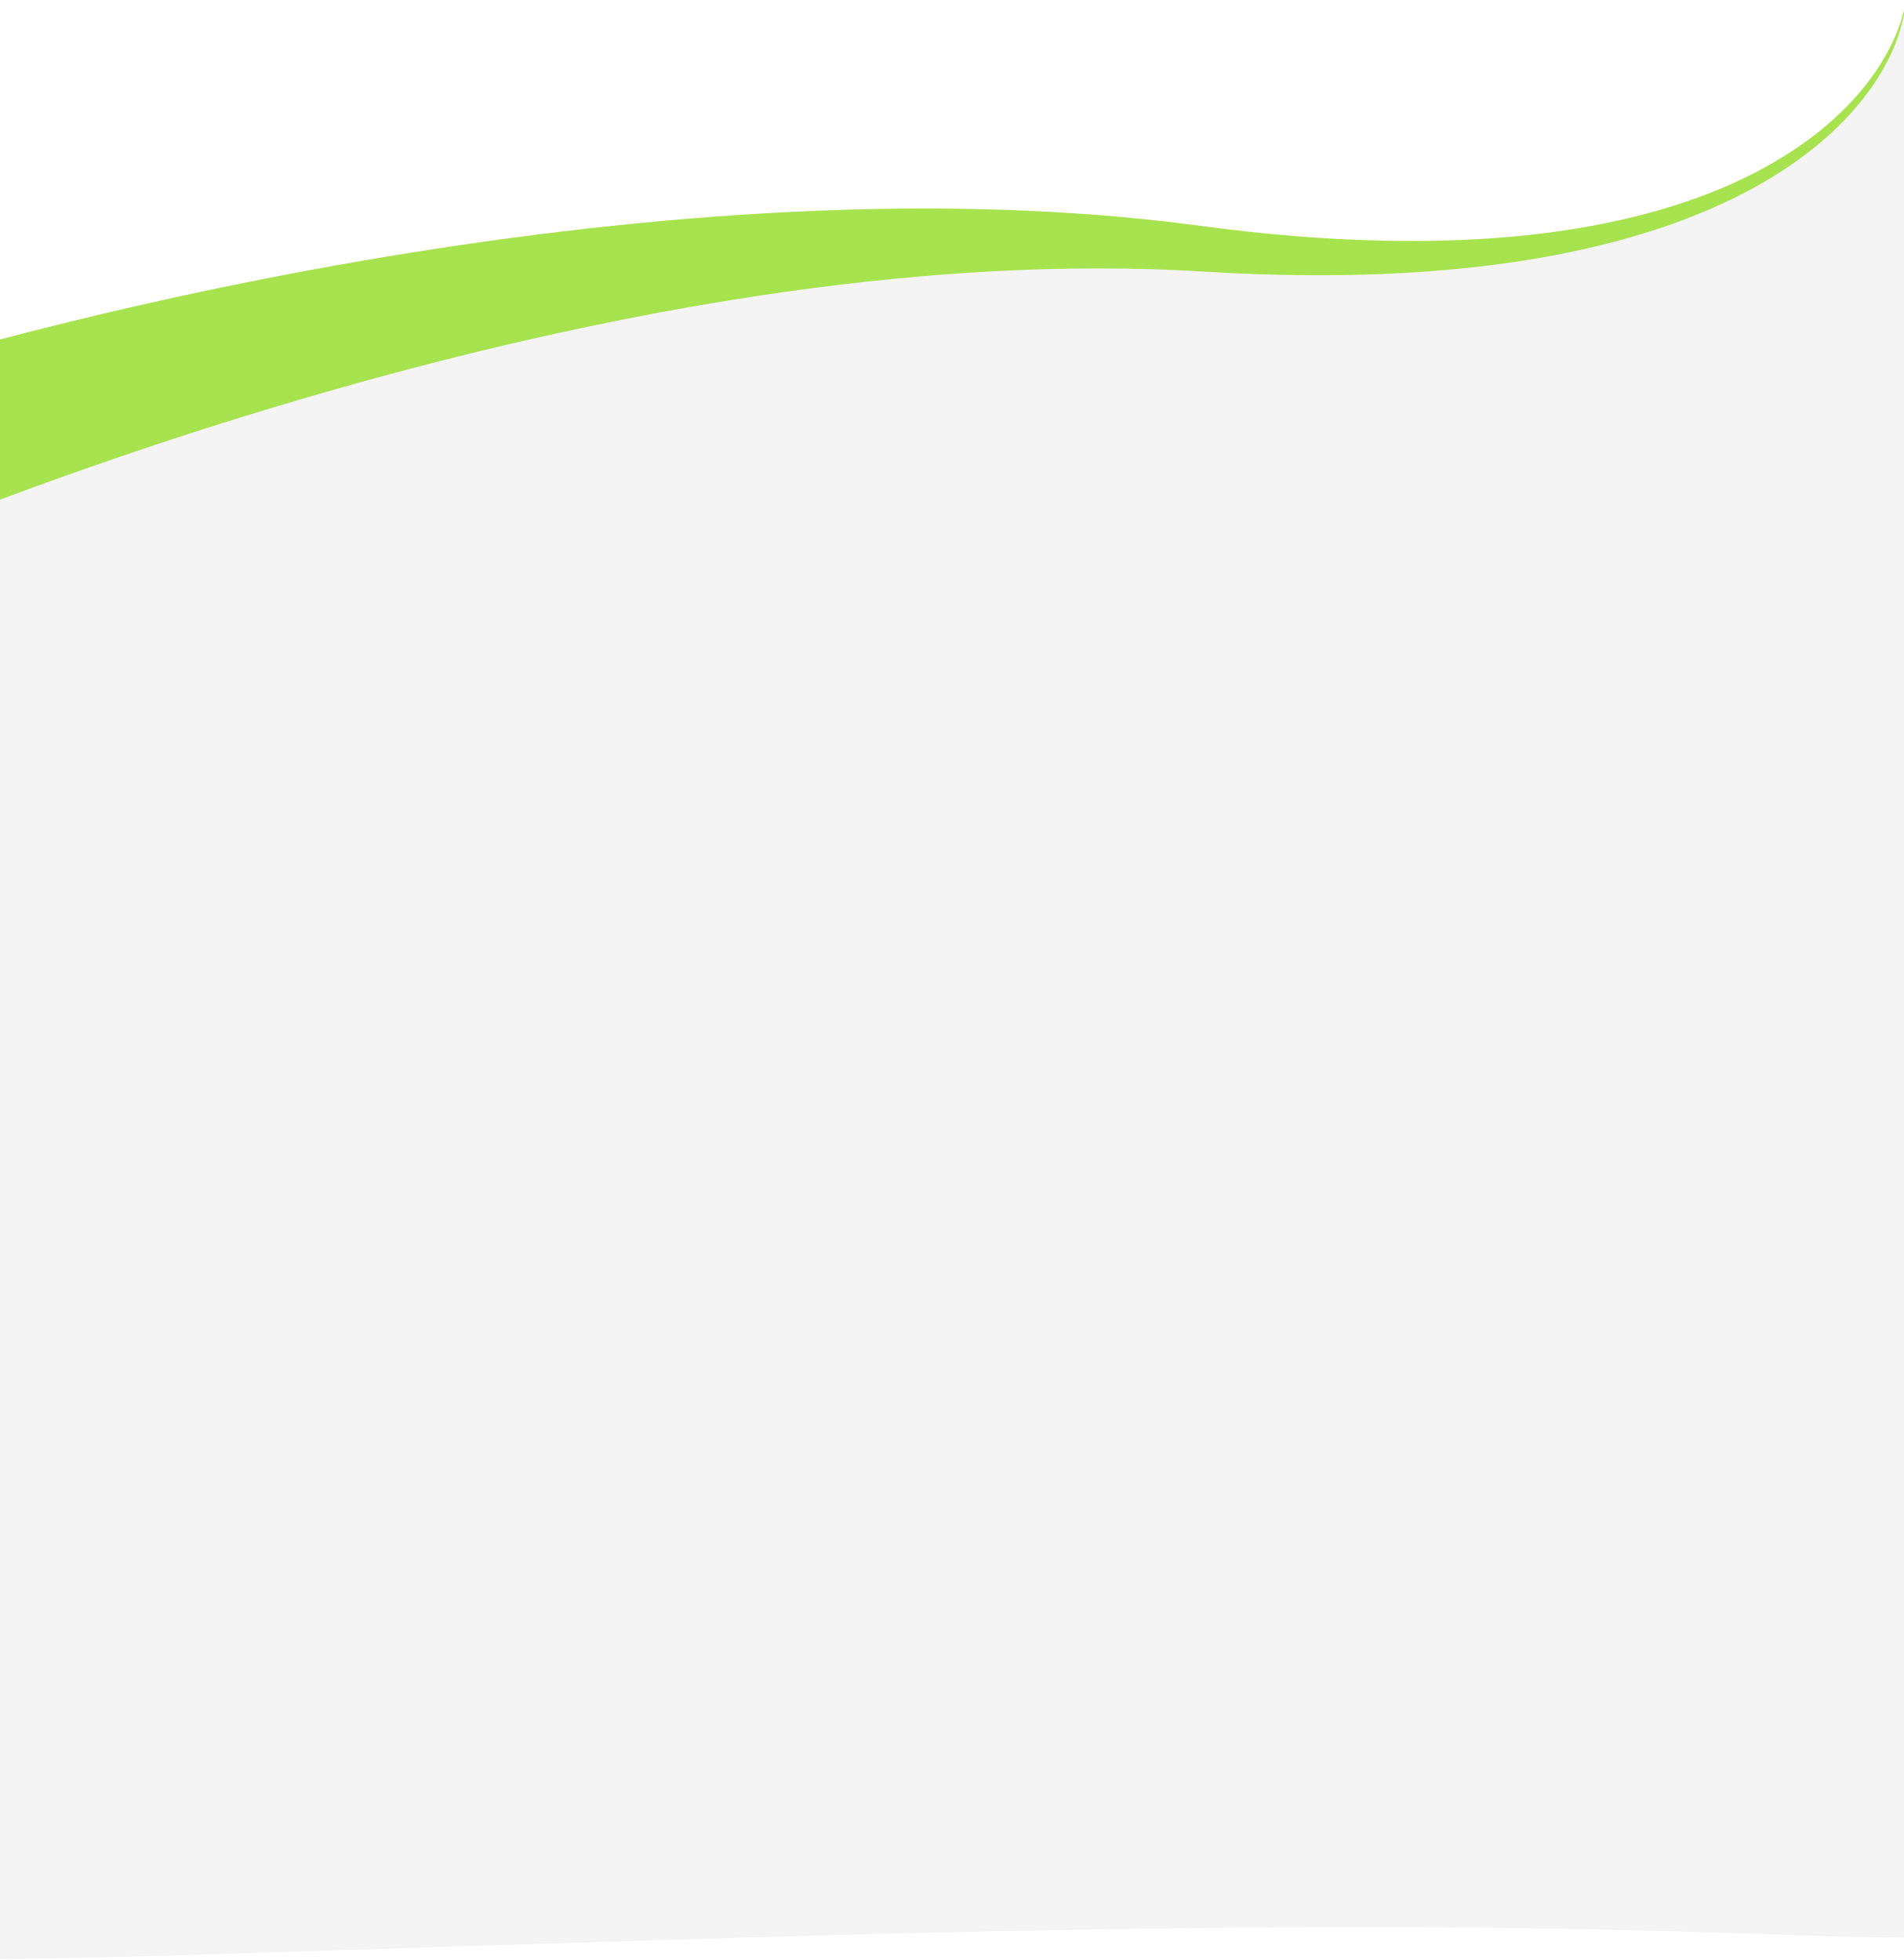
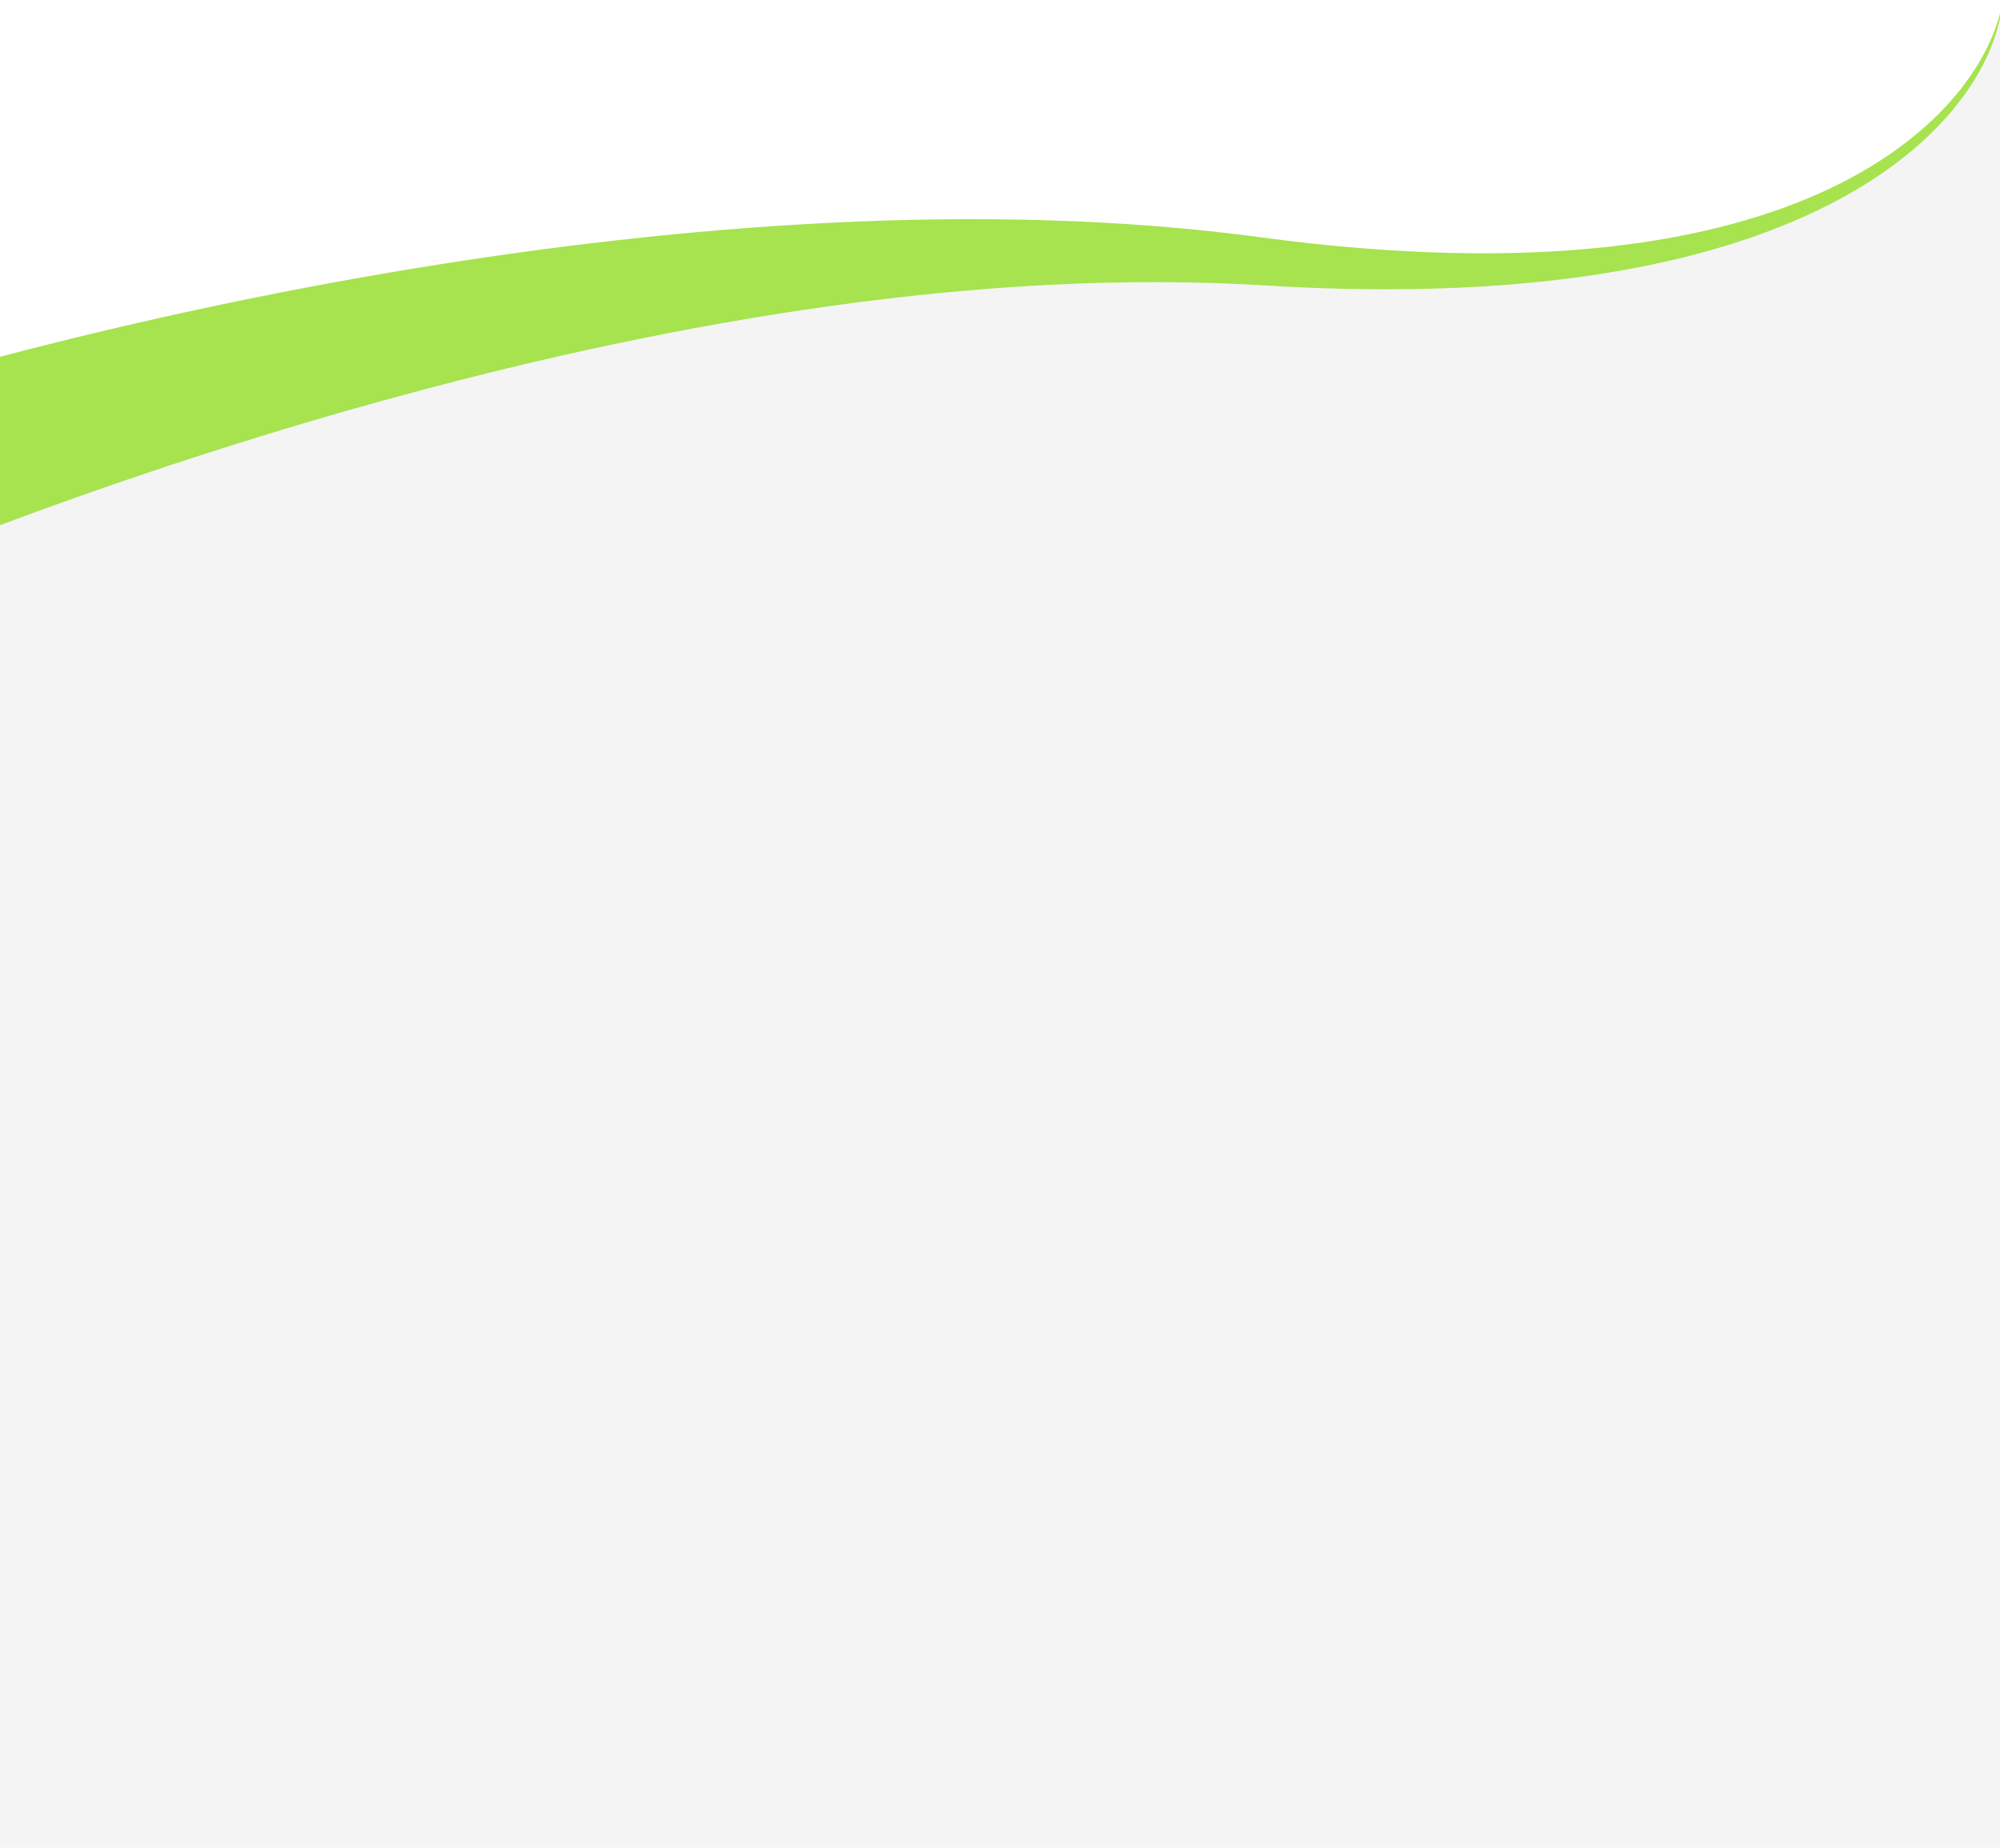
- <svg xmlns="http://www.w3.org/2000/svg" width="1366" height="1407" viewBox="0 0 1366 1407" fill="none">
-   <path d="M-52.132 305.195V346.184V998L-52.132 1170L-52.132 1391C-52.132 1414 -51.913 1408.35 532 1391C1104 1374 1254 1391 1372 1391V1215.79V46L1367 1.5C1370 46 1294.5 115 1254 135.5C1235.2 149.967 1159.89 169.369 1120.06 178.611C1020.49 194.364 944.61 187.854 919.117 182.63H472.233L160.314 234.067L-52.132 305.195Z" fill="#F4F4F4" />
+ <svg xmlns="http://www.w3.org/2000/svg" width="1366" height="1262" viewBox="0 0 1366 1262" fill="none">
+   <path d="M-52.132 305.195V346.184L-52.132 1262H1388L1372 46L1367 1.5C1370 46 1294.5 115 1254 135.5C1235.2 149.967 1159.89 169.369 1120.07 178.611C1020.49 194.364 944.611 187.854 919.117 182.63H472.233L160.313 234.067L-52.132 305.195Z" fill="#F4F4F4" />
  <path d="M861.164 162.078C485.675 111.456 21.181 228.261 -164.13 292.992L-155.663 421.778C23.462 342.54 476.214 171.086 863.324 194.938C1248.88 218.695 1361.25 77.042 1367.91 0.388C1355.45 75.377 1236.65 212.7 861.164 162.078Z" fill="#A6E34F" />
</svg>
